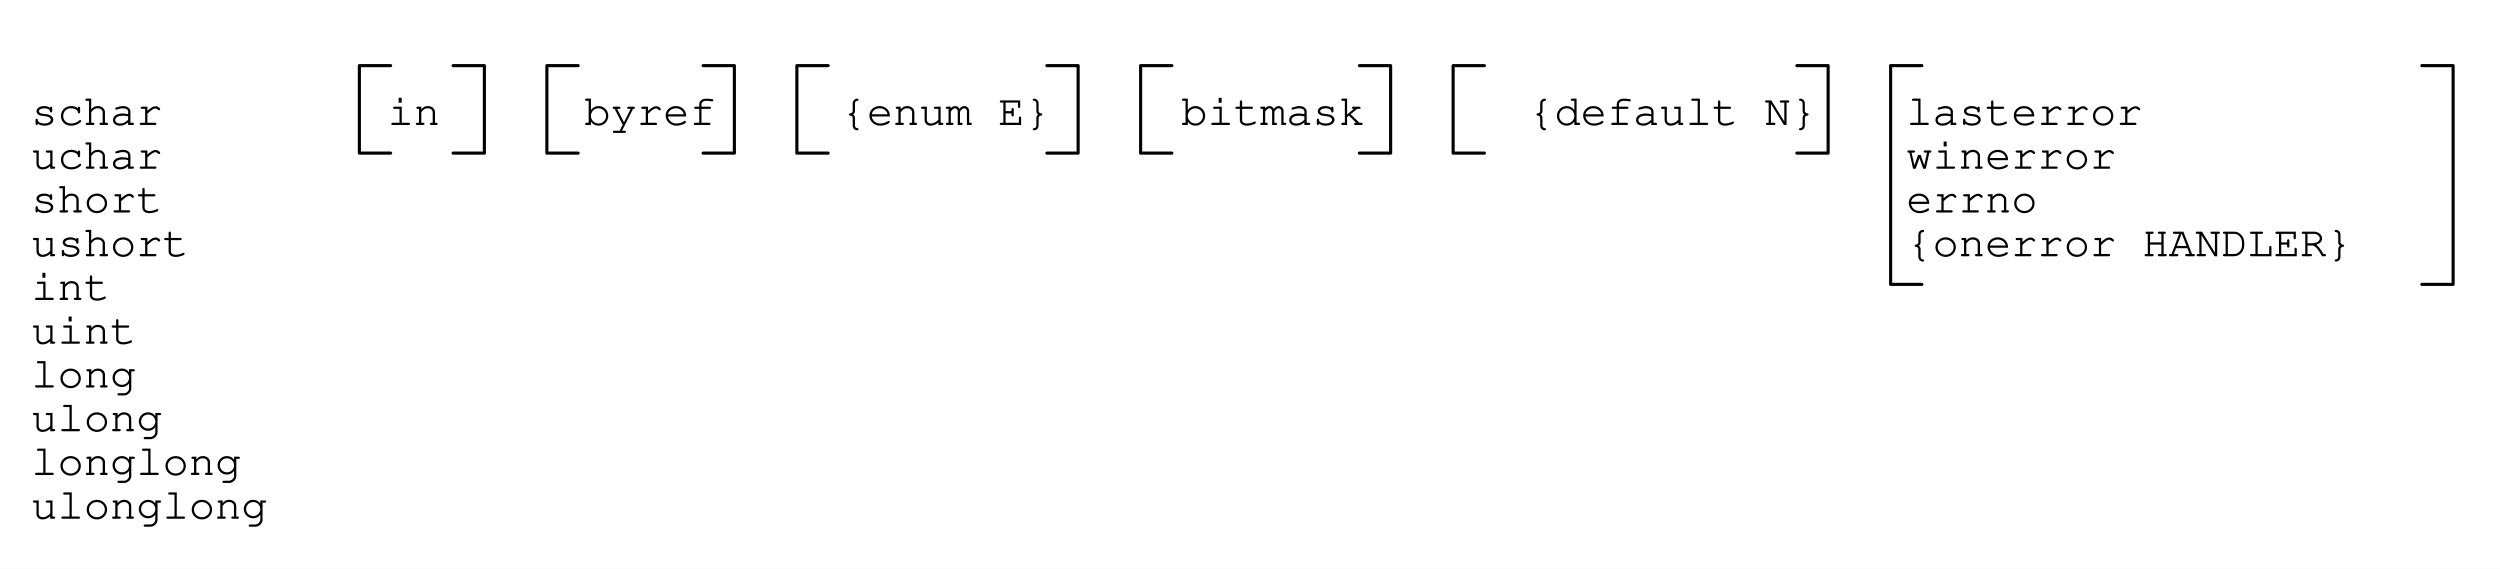
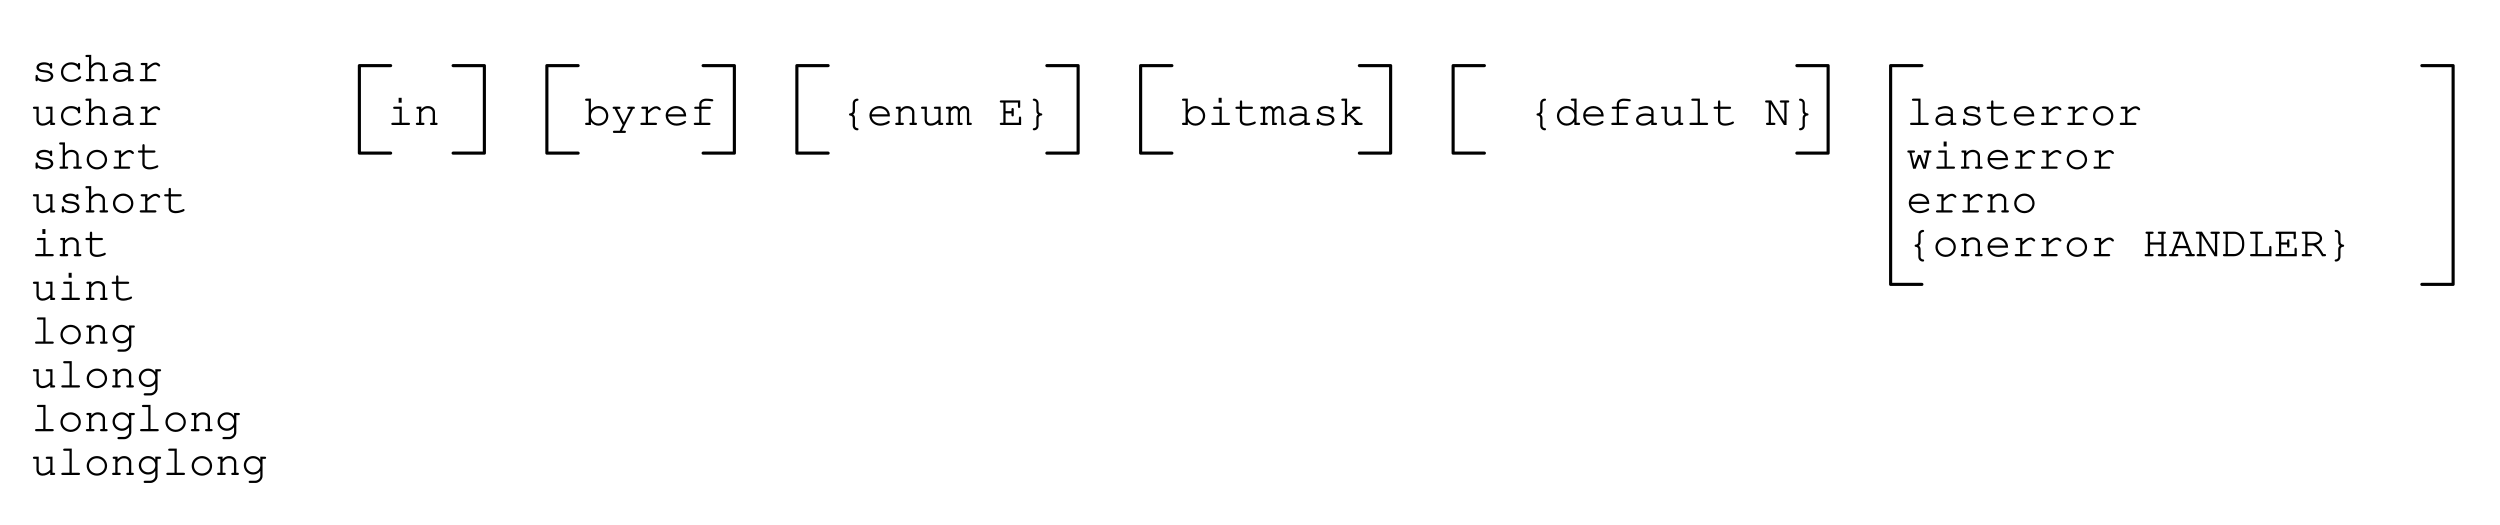
- <svg xmlns="http://www.w3.org/2000/svg" width="800" height="182" shape-rendering="geometricPrecision" version="1.0">
+ <svg xmlns="http://www.w3.org/2000/svg" width="800" height="168" shape-rendering="geometricPrecision" version="1.0">
  <defs>
    <filter id="f2" x="0" y="0" width="200%" height="200%">
      <feOffset result="offOut" in="SourceGraphic" dx="5" dy="5" />
      <feGaussianBlur result="blurOut" in="offOut" stdDeviation="3" />
      <feBlend in="SourceGraphic" in2="blurOut" mode="normal" />
    </filter>
  </defs>
  <g stroke-width="1" stroke-linecap="square" stroke-linejoin="round">
-     <rect x="0" y="0" width="800" height="182" style="fill: #ffffff" />
+     <rect x="0" y="0" width="800" height="168" style="fill: #ffffff" />
    <path stroke="#000000" stroke-width="1.0" stroke-linecap="round" stroke-linejoin="round" fill="none" d="M615.0 91.0 L605.0 91.0 L605.0 21.0 L615.0 21.0 " />
    <path stroke="#000000" stroke-width="1.0" stroke-linecap="round" stroke-linejoin="round" fill="none" d="M775.0 91.0 L785.0 91.0 L785.0 21.0 L775.0 21.0 " />
    <path stroke="#000000" stroke-width="1.0" stroke-linecap="round" stroke-linejoin="round" fill="none" d="M125.0 21.0 L115.0 21.0 L115.0 49.0 L125.0 49.0 " />
    <path stroke="#000000" stroke-width="1.0" stroke-linecap="round" stroke-linejoin="round" fill="none" d="M145.0 49.0 L155.0 49.0 L155.0 21.0 L145.0 21.0 " />
    <path stroke="#000000" stroke-width="1.0" stroke-linecap="round" stroke-linejoin="round" fill="none" d="M185.0 49.0 L175.0 49.0 L175.0 21.0 L185.0 21.0 " />
    <path stroke="#000000" stroke-width="1.0" stroke-linecap="round" stroke-linejoin="round" fill="none" d="M225.0 49.0 L235.0 49.0 L235.0 21.0 L225.0 21.0 " />
    <path stroke="#000000" stroke-width="1.0" stroke-linecap="round" stroke-linejoin="round" fill="none" d="M265.0 49.0 L255.0 49.0 L255.0 21.0 L265.0 21.0 " />
    <path stroke="#000000" stroke-width="1.0" stroke-linecap="round" stroke-linejoin="round" fill="none" d="M335.0 21.0 L345.0 21.0 L345.0 49.0 L335.0 49.0 " />
    <path stroke="#000000" stroke-width="1.0" stroke-linecap="round" stroke-linejoin="round" fill="none" d="M375.0 21.0 L365.0 21.0 L365.0 49.0 L375.0 49.0 " />
    <path stroke="#000000" stroke-width="1.0" stroke-linecap="round" stroke-linejoin="round" fill="none" d="M435.0 49.0 L445.0 49.0 L445.0 21.0 L435.0 21.0 " />
    <path stroke="#000000" stroke-width="1.0" stroke-linecap="round" stroke-linejoin="round" fill="none" d="M475.0 49.0 L465.0 49.0 L465.0 21.0 L475.0 21.0 " />
    <path stroke="#000000" stroke-width="1.0" stroke-linecap="round" stroke-linejoin="round" fill="none" d="M575.0 21.0 L585.0 21.0 L585.0 49.0 L575.0 49.0 " />
-     <text x="10" y="40" font-family="Courier" font-size="14" stroke="none" fill="#000000">schar</text>
-     <text x="10" y="54" font-family="Courier" font-size="14" stroke="none" fill="#000000">uchar</text>
-     <text x="10" y="68" font-family="Courier" font-size="14" stroke="none" fill="#000000">short</text>
-     <text x="10" y="82" font-family="Courier" font-size="14" stroke="none" fill="#000000">ushort</text>
-     <text x="10" y="96" font-family="Courier" font-size="14" stroke="none" fill="#000000">int</text>
-     <text x="10" y="110" font-family="Courier" font-size="14" stroke="none" fill="#000000">uint</text>
-     <text x="10" y="124" font-family="Courier" font-size="14" stroke="none" fill="#000000">long</text>
-     <text x="10" y="138" font-family="Courier" font-size="14" stroke="none" fill="#000000">ulong</text>
-     <text x="10" y="152" font-family="Courier" font-size="14" stroke="none" fill="#000000">longlong</text>
-     <text x="10" y="166" font-family="Courier" font-size="14" stroke="none" fill="#000000">ulonglong</text>
+     <text x="10" y="26" font-family="Courier" font-size="14" stroke="none" fill="#000000">schar</text>
+     <text x="10" y="40" font-family="Courier" font-size="14" stroke="none" fill="#000000">uchar</text>
+     <text x="10" y="54" font-family="Courier" font-size="14" stroke="none" fill="#000000">short</text>
+     <text x="10" y="68" font-family="Courier" font-size="14" stroke="none" fill="#000000">ushort</text>
+     <text x="10" y="82" font-family="Courier" font-size="14" stroke="none" fill="#000000">int</text>
+     <text x="10" y="96" font-family="Courier" font-size="14" stroke="none" fill="#000000">uint</text>
+     <text x="10" y="110" font-family="Courier" font-size="14" stroke="none" fill="#000000">long</text>
+     <text x="10" y="124" font-family="Courier" font-size="14" stroke="none" fill="#000000">ulong</text>
+     <text x="10" y="138" font-family="Courier" font-size="14" stroke="none" fill="#000000">longlong</text>
+     <text x="10" y="152" font-family="Courier" font-size="14" stroke="none" fill="#000000">ulonglong</text>
    <text x="124" y="40" font-family="Courier" font-size="14" stroke="none" fill="#000000">in</text>
    <text x="187" y="40" font-family="Courier" font-size="14" stroke="none" fill="#000000">byref</text>
    <text x="269" y="40" font-family="Courier" font-size="14" stroke="none" fill="#000000">{enum E}</text>
    <text x="378" y="40" font-family="Courier" font-size="14" stroke="none" fill="#000000">bitmask</text>
    <text x="489" y="40" font-family="Courier" font-size="14" stroke="none" fill="#000000">{default N}</text>
    <text x="610" y="40" font-family="Courier" font-size="14" stroke="none" fill="#000000">lasterror</text>
    <text x="610" y="54" font-family="Courier" font-size="14" stroke="none" fill="#000000">winerror</text>
    <text x="610" y="68" font-family="Courier" font-size="14" stroke="none" fill="#000000">errno</text>
    <text x="610" y="82" font-family="Courier" font-size="14" stroke="none" fill="#000000">{onerror HANDLER}</text>
  </g>
</svg>
